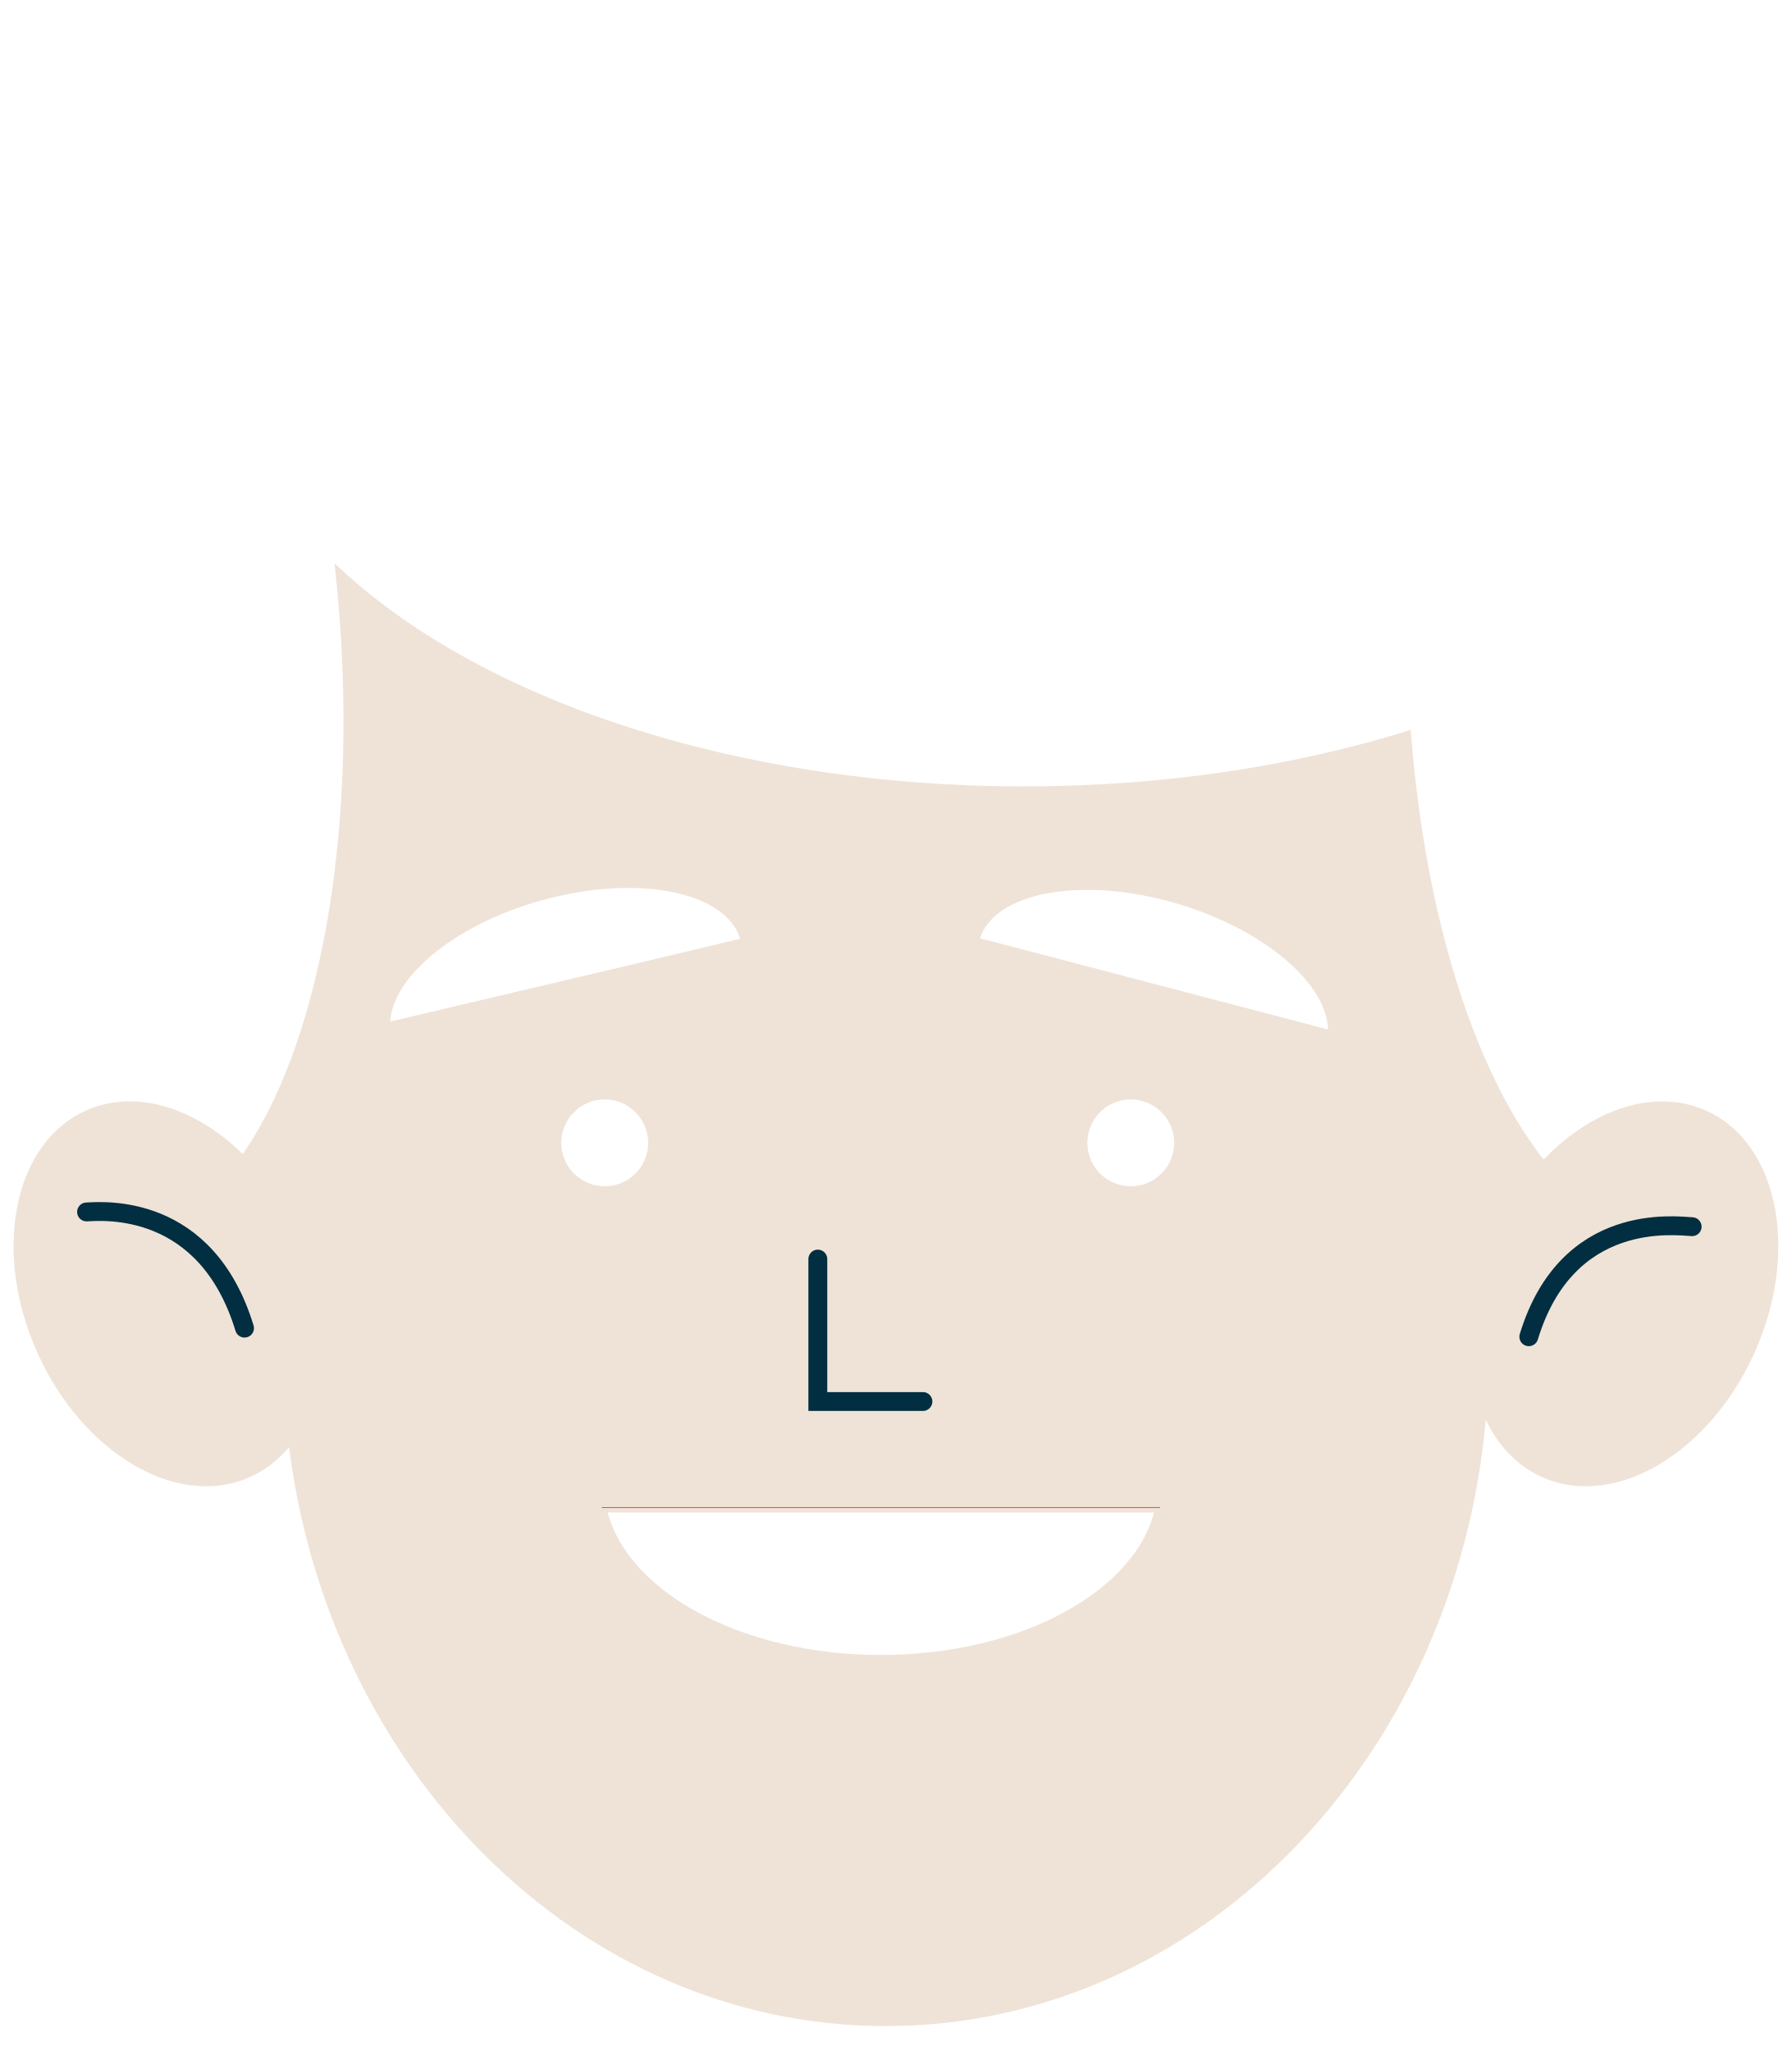
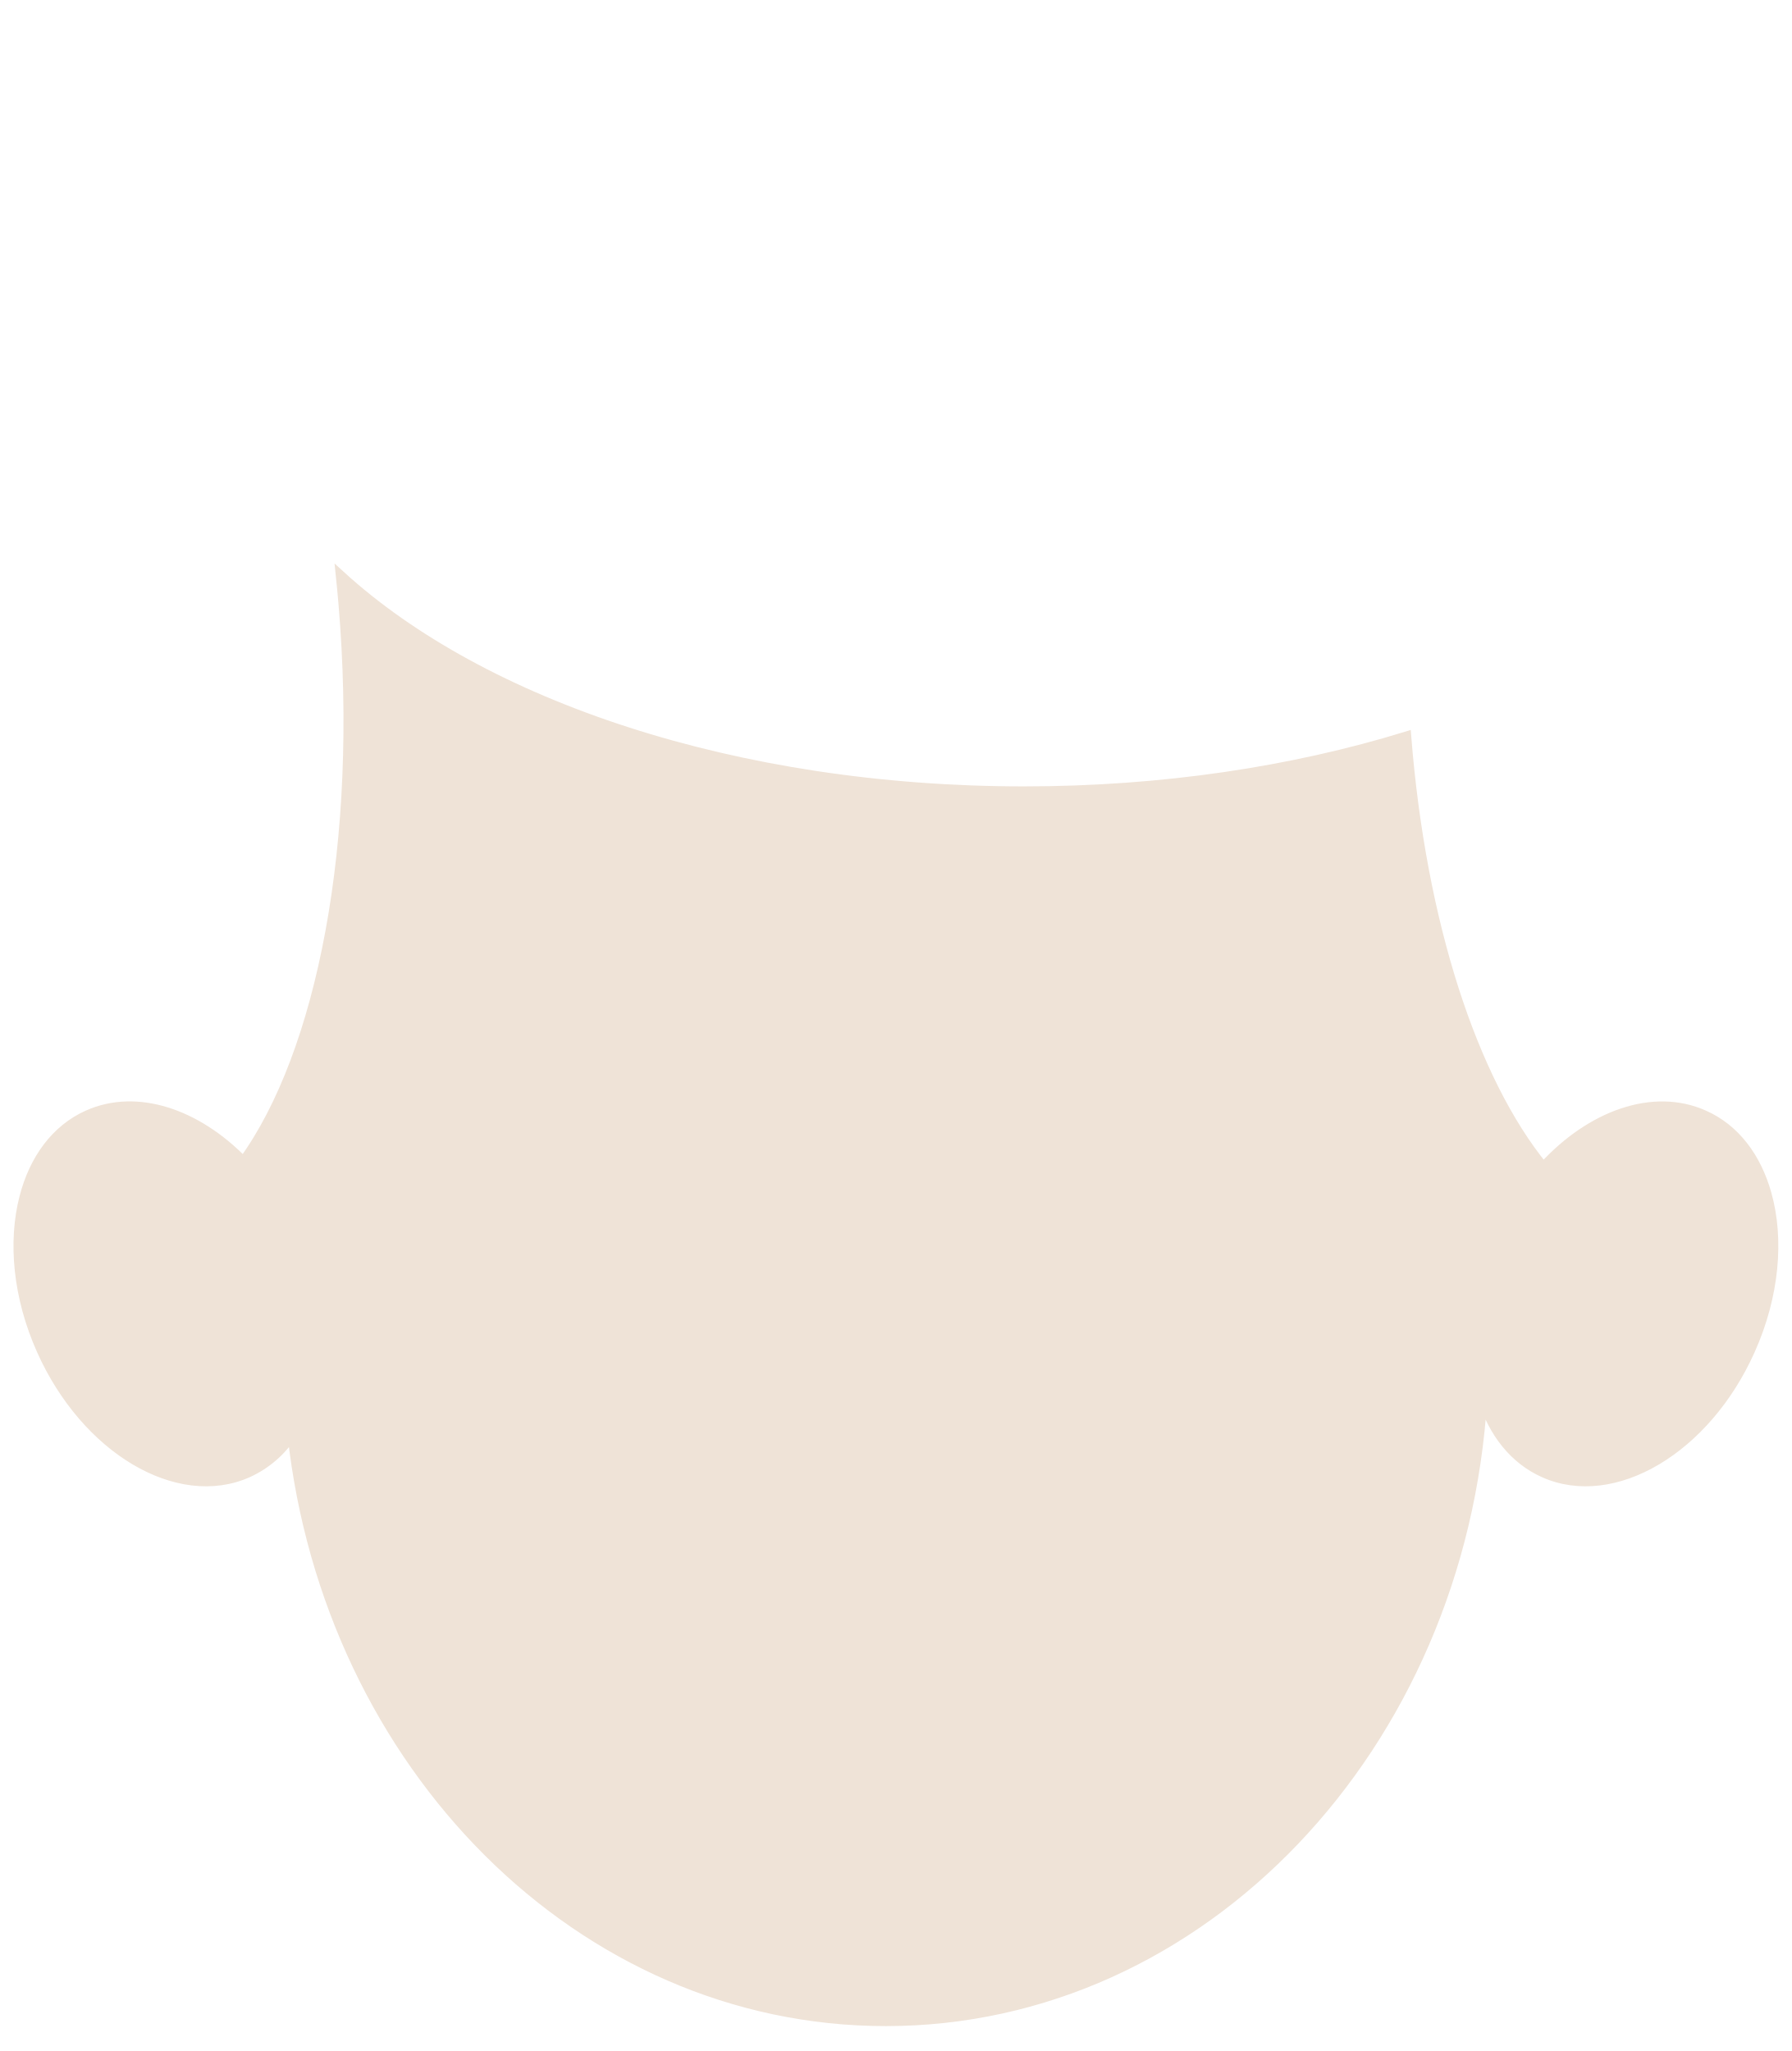
<svg xmlns="http://www.w3.org/2000/svg" id="Calque_1" data-name="Calque 1" viewBox="0 0 760 870">
  <defs>
-     <style>.cls-1{fill:#efe3d7;stroke:#efe3d7;stroke-width:4px;}.cls-1,.cls-2,.cls-4{stroke-miterlimit:10;}.cls-2,.cls-3,.cls-4{fill:none;}.cls-2{stroke:#012e40;stroke-linecap:round;stroke-width:8px;}.cls-4{stroke:red;stroke-width:0.25px;}</style>
+     <style>.cls-1{fill:#efe3d7;stroke:#efe3d7;stroke-miterlimit:10;stroke-width:4px;}</style>
  </defs>
-   <path class="cls-1" d="M749.33,506.4C745,491,736,478.82,722.74,472.91c-21.49-9.61-48,0-68.15,22-29.9-36.59-51.79-103.34-58.06-182.66C548.27,327.14,493,335.57,434.25,335.57,311.91,335.57,204.61,299,144.42,244c.41,3.92.78,7.88,1.12,11.85C154.13,357.16,136.35,447,103.2,492.6c-19.82-20.36-45.23-29-65.94-19.69-13.63,6.1-22.84,18.86-27,34.95-4.89,18.87-2.79,42.32,7.34,64.95,18.76,41.93,58,65.19,87.57,51.94A44.31,44.31,0,0,0,124,608.57c15.4,140.26,122.24,248.87,251.76,248.87,134.19,0,244-116.59,253.07-264.17,4.53,14.45,13.37,25.83,26,31.48,29.6,13.25,68.81-10,87.56-51.94C752.76,549.59,754.7,525.51,749.33,506.4ZM163.54,435.85c-1.32-20.77,26.6-45,65.66-55.87,41.88-11.66,80.72-3.57,86.74,18.07q.22.82.39,1.65l-53.47,12.73Zm72.53,48.93a20.41,20.41,0,1,1,20.41,20.41A20.4,20.4,0,0,1,236.07,484.78ZM373.62,704c-60.72,0-110.86-28.1-118.42-64.46H492C484.48,675.88,434.34,704,373.62,704ZM479.55,505.19A20.41,20.41,0,1,1,500,484.78,20.4,20.4,0,0,1,479.55,505.19Zm85.57-65.95L413.21,399.42c.12-.55.26-1.1.43-1.64,6.5-21.5,45.52-28.71,87.12-16.1C539.71,393.48,567.13,418.46,565.12,439.24Z" />
-   <path class="cls-2" d="M717.68,520.34c-7.09-.33-53-6.74-69.27,46.68" />
-   <path class="cls-2" d="M36.71,514.08c7.09-.33,50.68-4.12,67,49.29" />
-   <polyline class="cls-2" points="391.43 594.5 346.86 594.5 346.86 534.08" />
-   <polyline class="cls-3" points="316.79 399.71 262.86 412.43 163.54 435.85 163.38 435.89" />
-   <line class="cls-4" x1="492.04" y1="639.52" x2="255.2" y2="639.52" />
+   <path class="cls-1" d="M103.2,492.6c33.15-45.62,50.93-135.44,42.34-236.71-.34-4-.71-7.93-1.12-11.85,60.19,55,167.49,91.53,289.83,91.53,58.75,0,114-8.43,162.28-23.28,6.27,79.32,28.16,146.07,58.06,182.66,20.11-22,46.66-31.65,68.15-22C736,478.82,745,491,749.33,506.4c5.37,19.11,3.43,43.19-7,66.41-18.75,41.93-58,65.19-87.56,51.94-12.63-5.65-21.47-17-26-31.48-9,147.58-118.88,264.17-253.07,264.17-129.52,0-236.36-108.61-251.76-248.87a44.31,44.31,0,0,1-18.79,16.18c-29.61,13.25-68.81-10-87.57-51.94-10.13-22.63-12.23-46.08-7.34-64.95,4.14-16.09,13.35-28.85,27-34.95C58,463.65,83.38,472.24,103.2,492.6Z" />
</svg>
